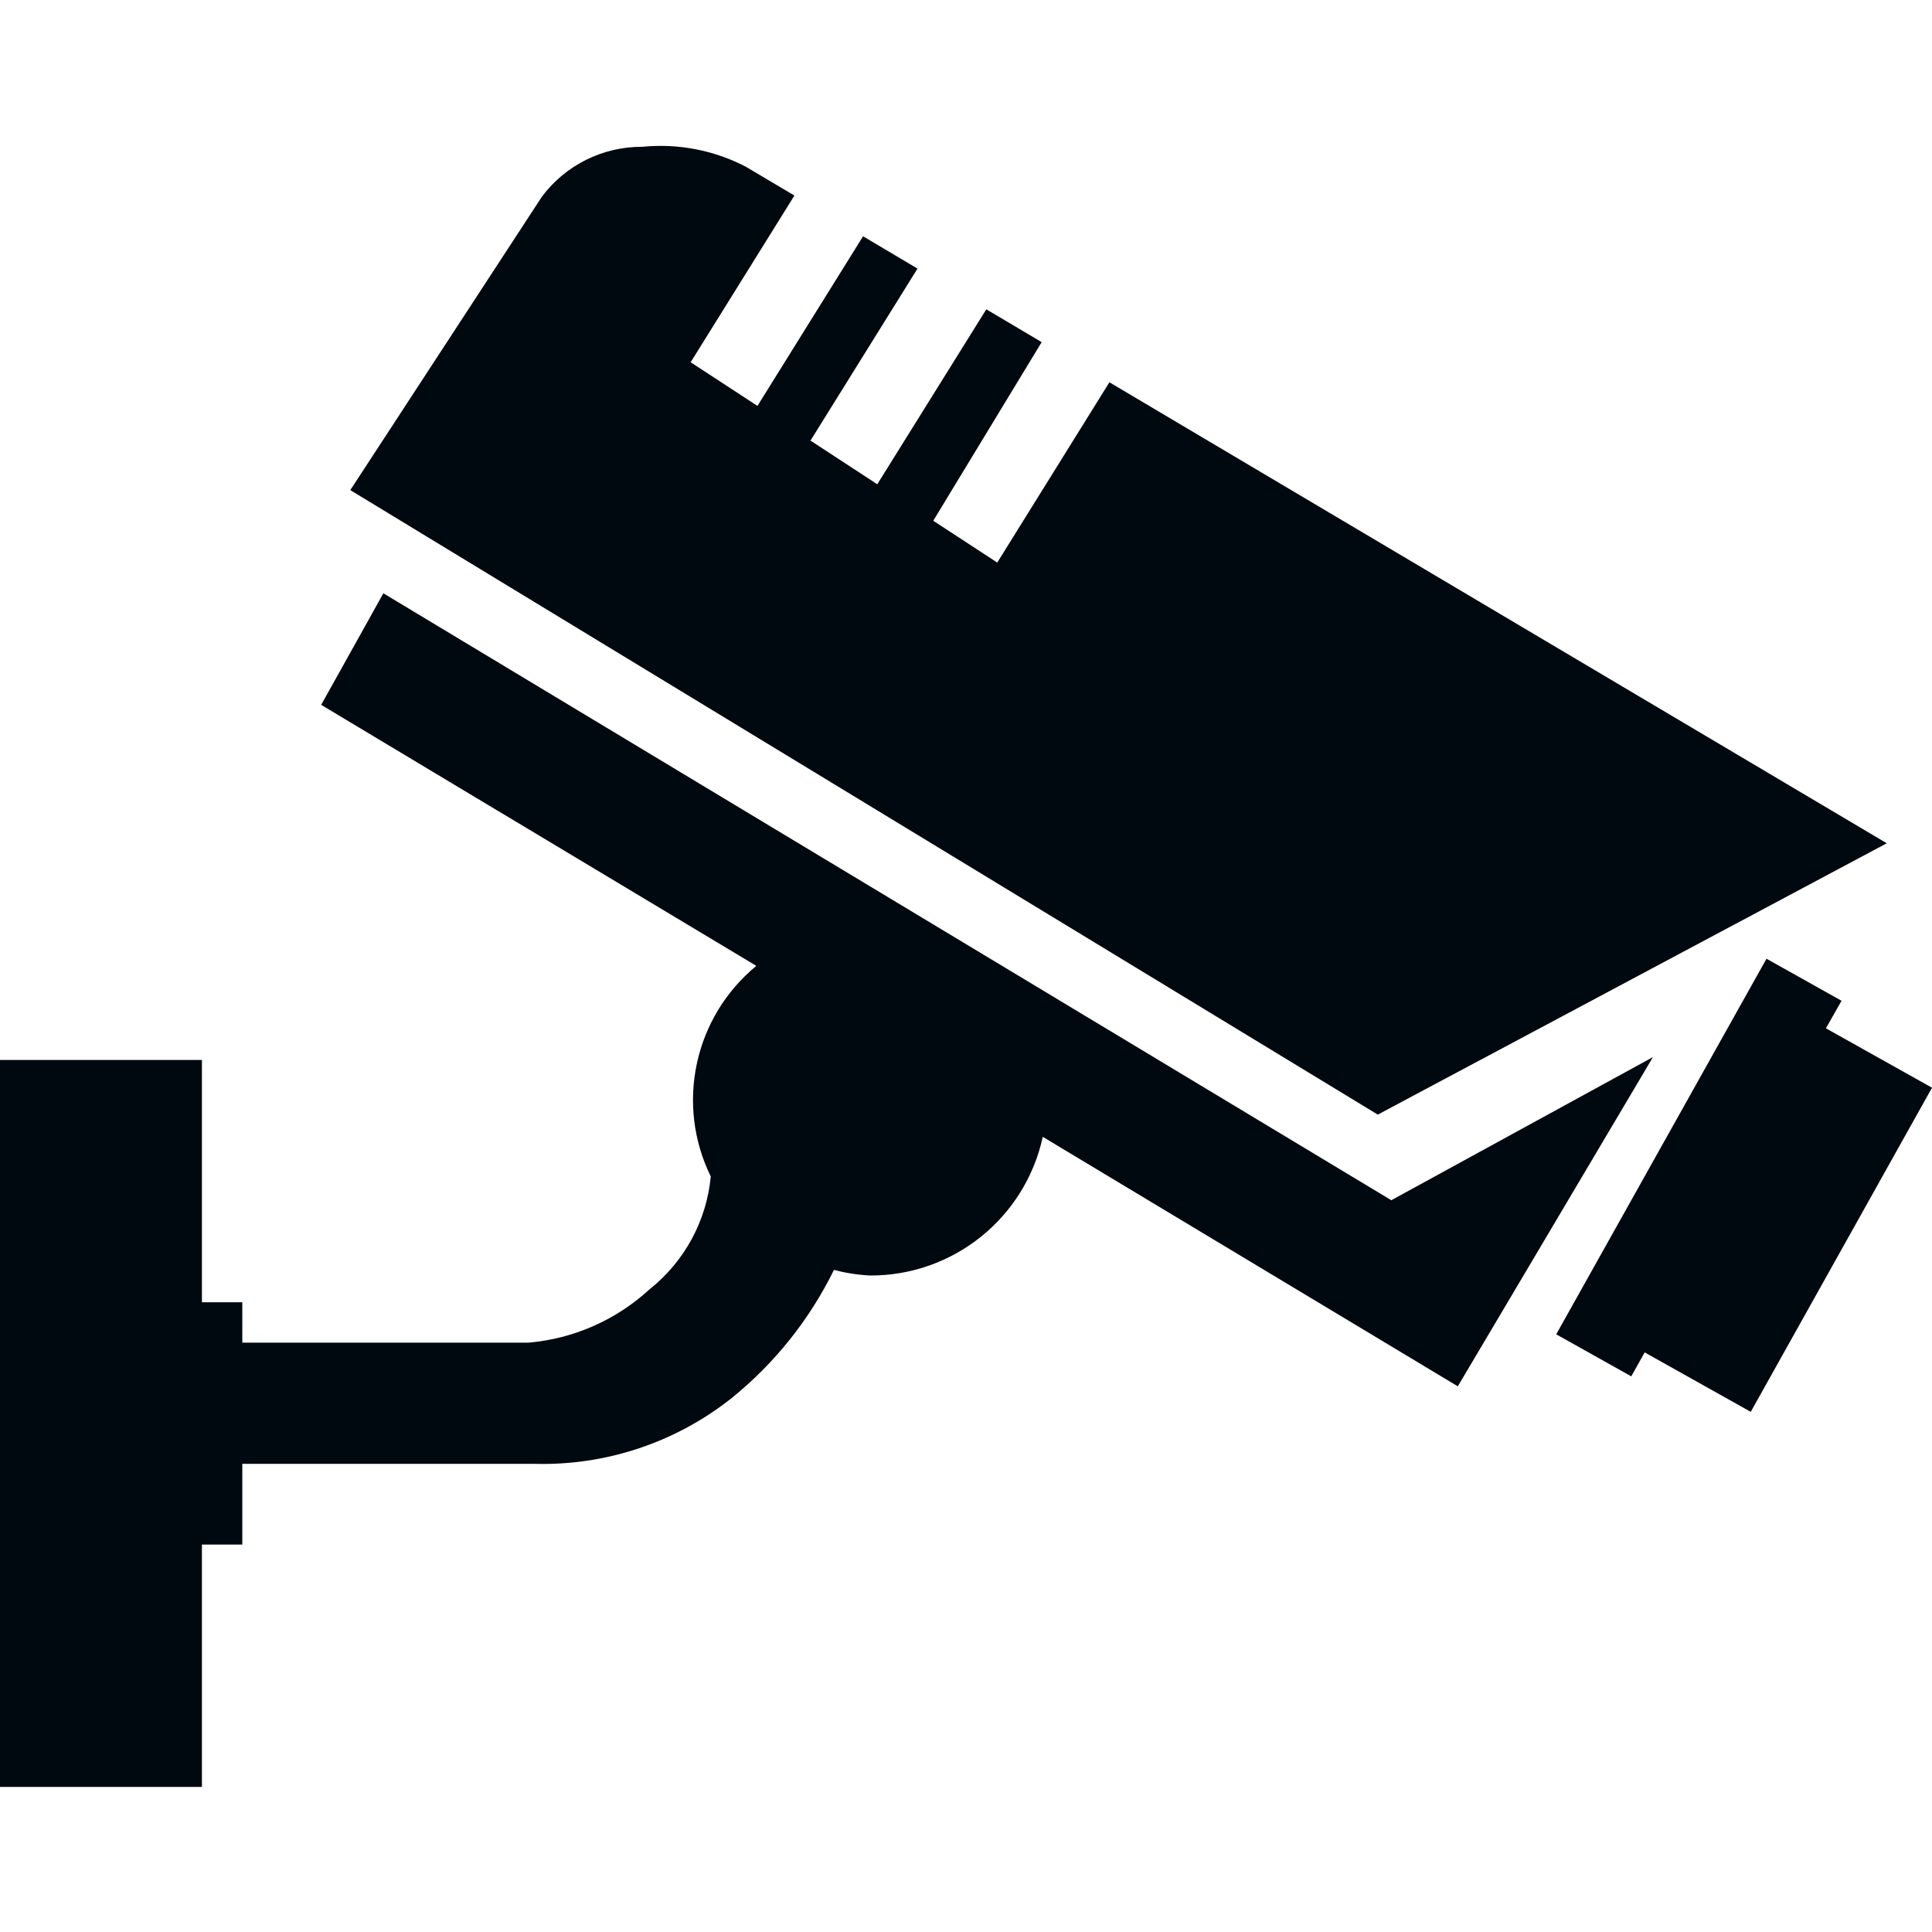
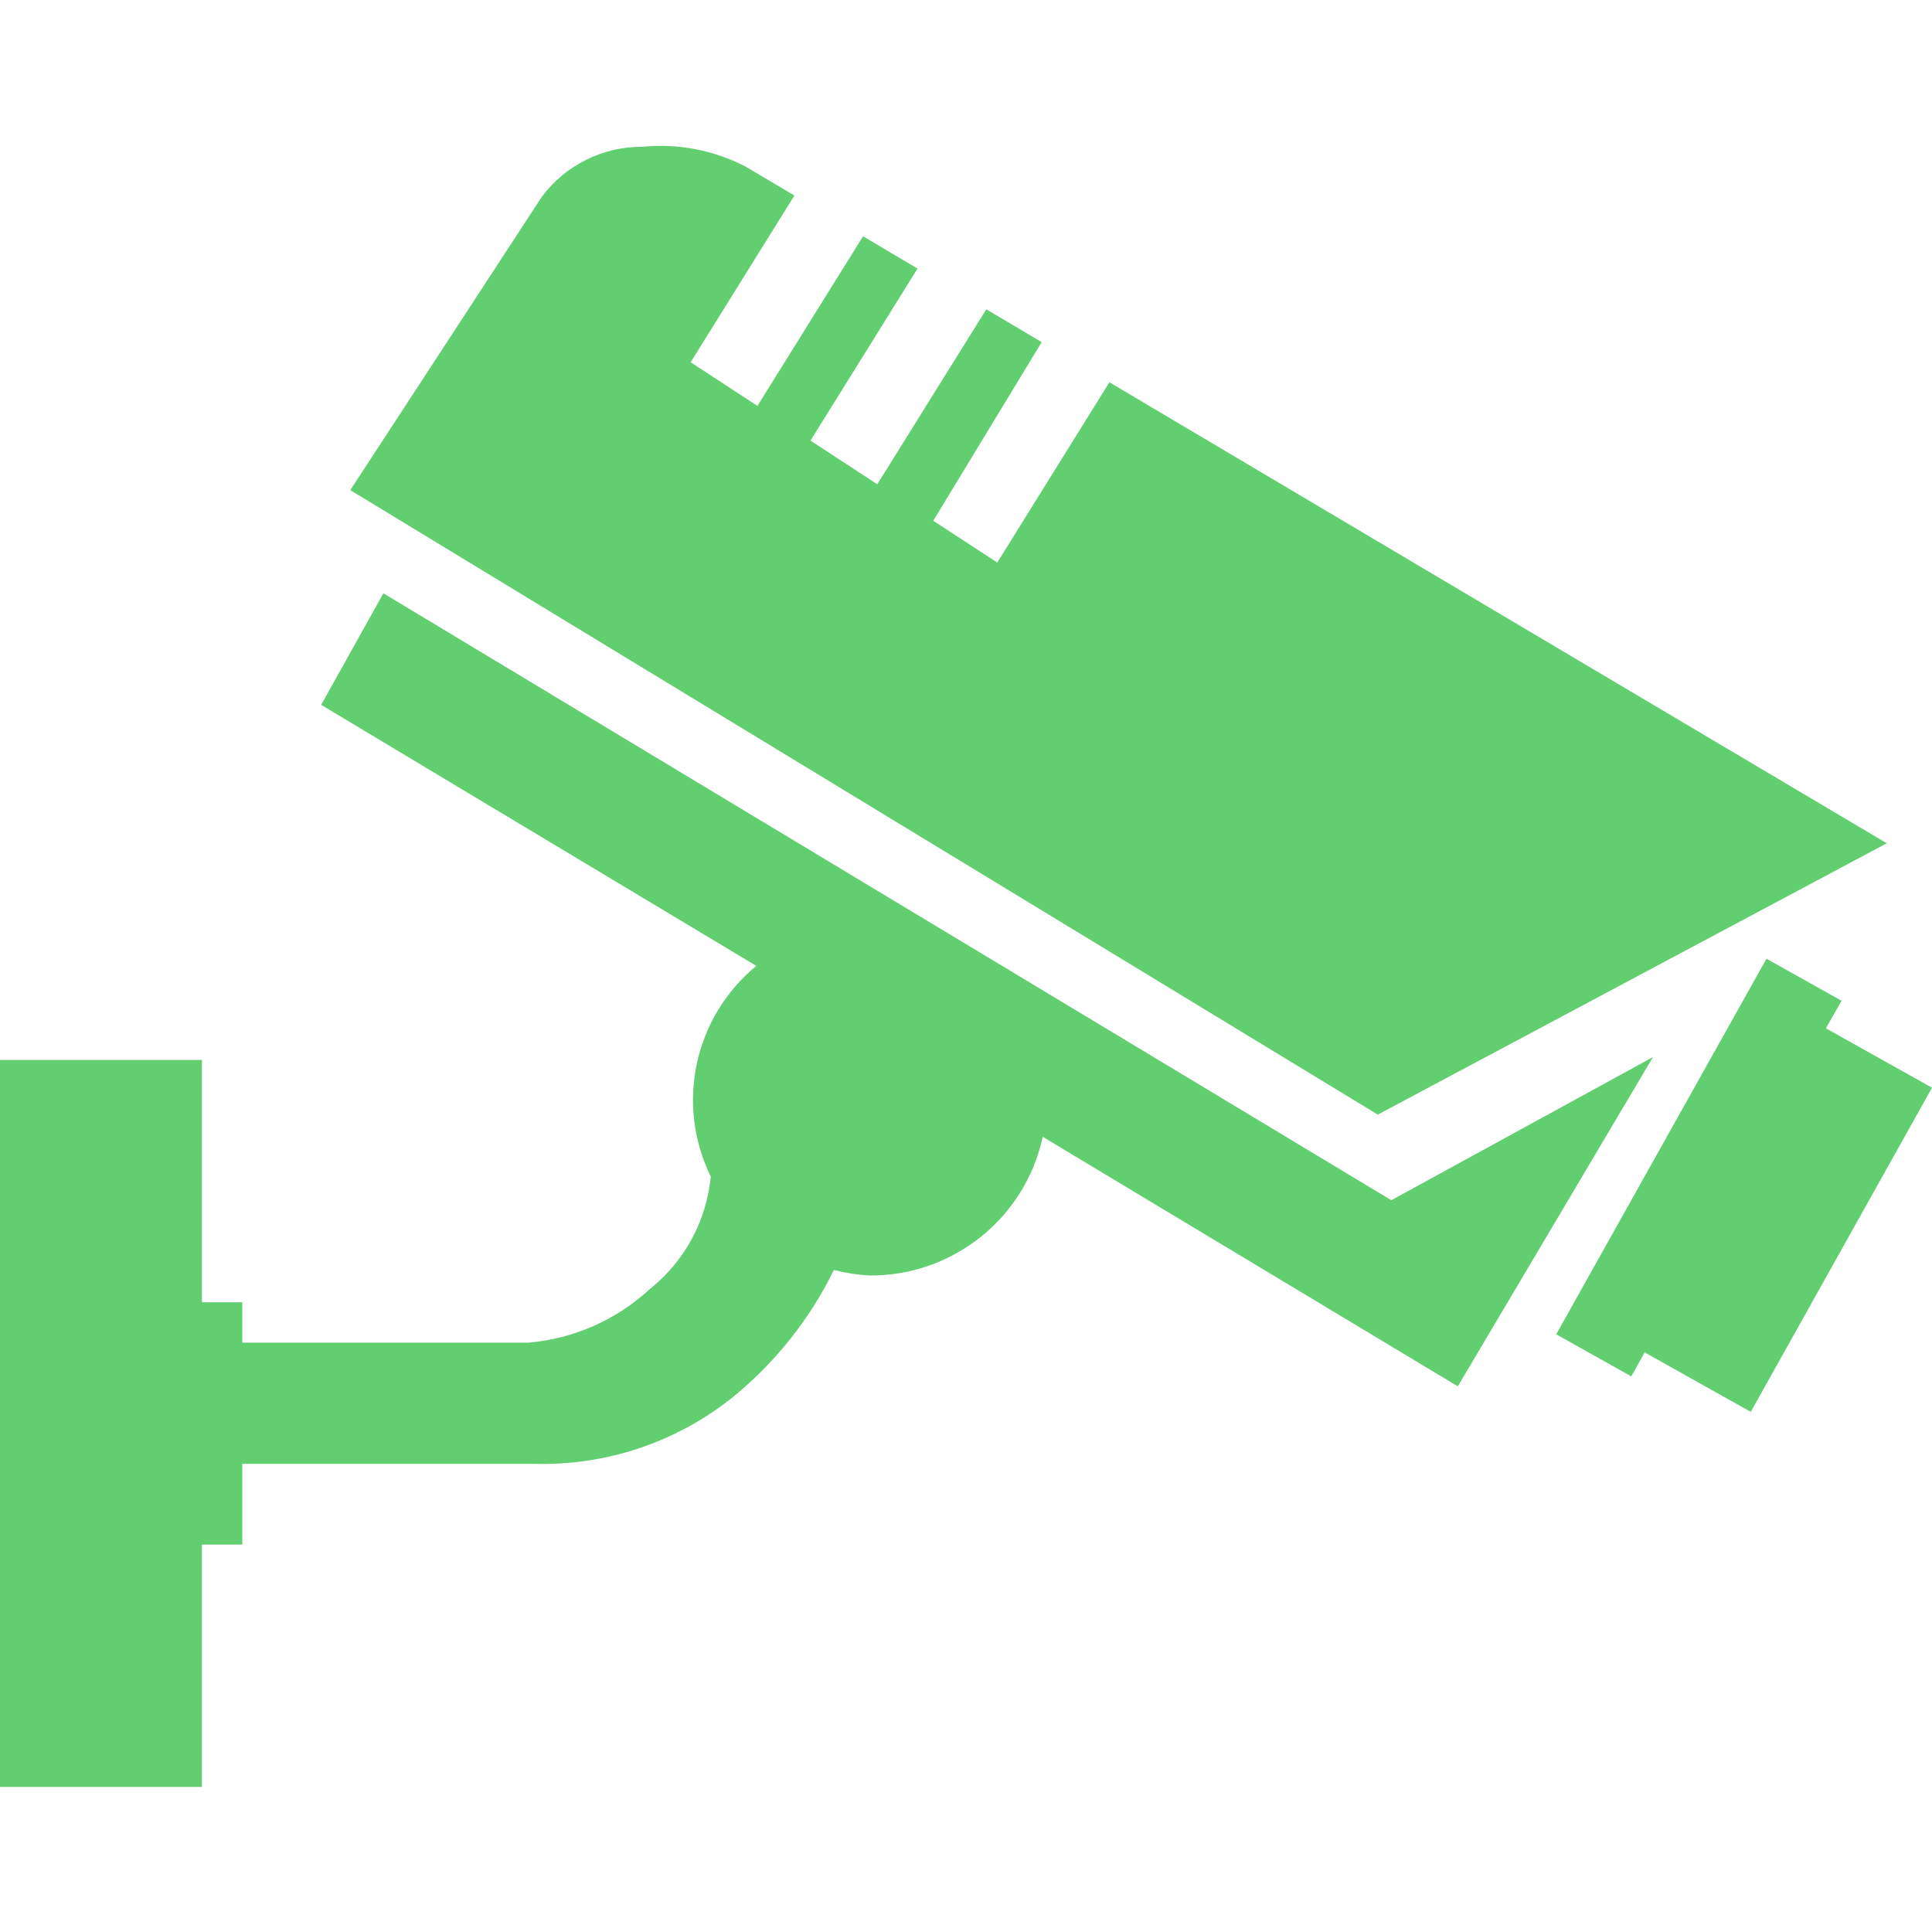
- <svg xmlns="http://www.w3.org/2000/svg" width="800px" height="800px" viewBox="0 -3.6 47.84 47.84" fill="#000000">
+ <svg xmlns="http://www.w3.org/2000/svg" width="800px" height="800px" viewBox="0 -3.6 47.84 47.84" fill="#61CE70">
  <g id="SVGRepo_bgCarrier" stroke-width="0" />
  <g id="SVGRepo_tracerCarrier" stroke-linecap="round" stroke-linejoin="round" />
  <g id="SVGRepo_iconCarrier">
    <g id="_16" data-name="16" transform="translate(-534 -453.819)">
-       <path id="Path_204" data-name="Path 204" d="M574.931,476.394l-6.479,3.545L543.493,464.91l-1.54,2.762,10.775,6.464a4.3,4.3,0,0,0-1.128,5.215,4.05,4.05,0,0,1-1.512,2.79,5.066,5.066,0,0,1-3.005,1.325H540v-1h-1v-6h-5v18h5v-6h1v-2h7.21a7.526,7.526,0,0,0,4.915-1.634,9.419,9.419,0,0,0,2.525-3.167,4.461,4.461,0,0,0,.891.138,4.359,4.359,0,0,0,4.28-3.434l10.277,6.178Z" fill="#00090f" />
-       <path id="Path_205" data-name="Path 205" d="M581.84,477.153l-2.627-1.471L579.6,475l-1.858-1.041-5.207,9.3,1.858,1.041.332-.593,2.627,1.472Z" fill="#00090f" />
-       <path id="Path_206" data-name="Path 206" d="M580.72,471.1l-19.249-11.415-2.777,4.464-1.585-1.035,2.685-4.423-1.371-.813-2.7,4.332-1.654-1.081,2.65-4.259-1.348-.8-2.615,4.2-1.654-1.081,2.569-4.128-1.207-.716a4.574,4.574,0,0,0-2.562-.491,3.082,3.082,0,0,0-2.483,1.235l-4.745,7.266,25.443,15.464Z" fill="#00090f" />
+       <path id="Path_204" data-name="Path 204" d="M574.931,476.394l-6.479,3.545L543.493,464.91l-1.54,2.762,10.775,6.464a4.3,4.3,0,0,0-1.128,5.215,4.05,4.05,0,0,1-1.512,2.79,5.066,5.066,0,0,1-3.005,1.325H540v-1h-1v-6h-5v18h5v-6h1v-2h7.21a7.526,7.526,0,0,0,4.915-1.634,9.419,9.419,0,0,0,2.525-3.167,4.461,4.461,0,0,0,.891.138,4.359,4.359,0,0,0,4.28-3.434l10.277,6.178Z" fill="#61CE70" />
+       <path id="Path_205" data-name="Path 205" d="M581.84,477.153l-2.627-1.471L579.6,475l-1.858-1.041-5.207,9.3,1.858,1.041.332-.593,2.627,1.472Z" fill="#61CE70" />
+       <path id="Path_206" data-name="Path 206" d="M580.72,471.1l-19.249-11.415-2.777,4.464-1.585-1.035,2.685-4.423-1.371-.813-2.7,4.332-1.654-1.081,2.65-4.259-1.348-.8-2.615,4.2-1.654-1.081,2.569-4.128-1.207-.716a4.574,4.574,0,0,0-2.562-.491,3.082,3.082,0,0,0-2.483,1.235l-4.745,7.266,25.443,15.464Z" fill="#61CE70" />
    </g>
  </g>
</svg>
